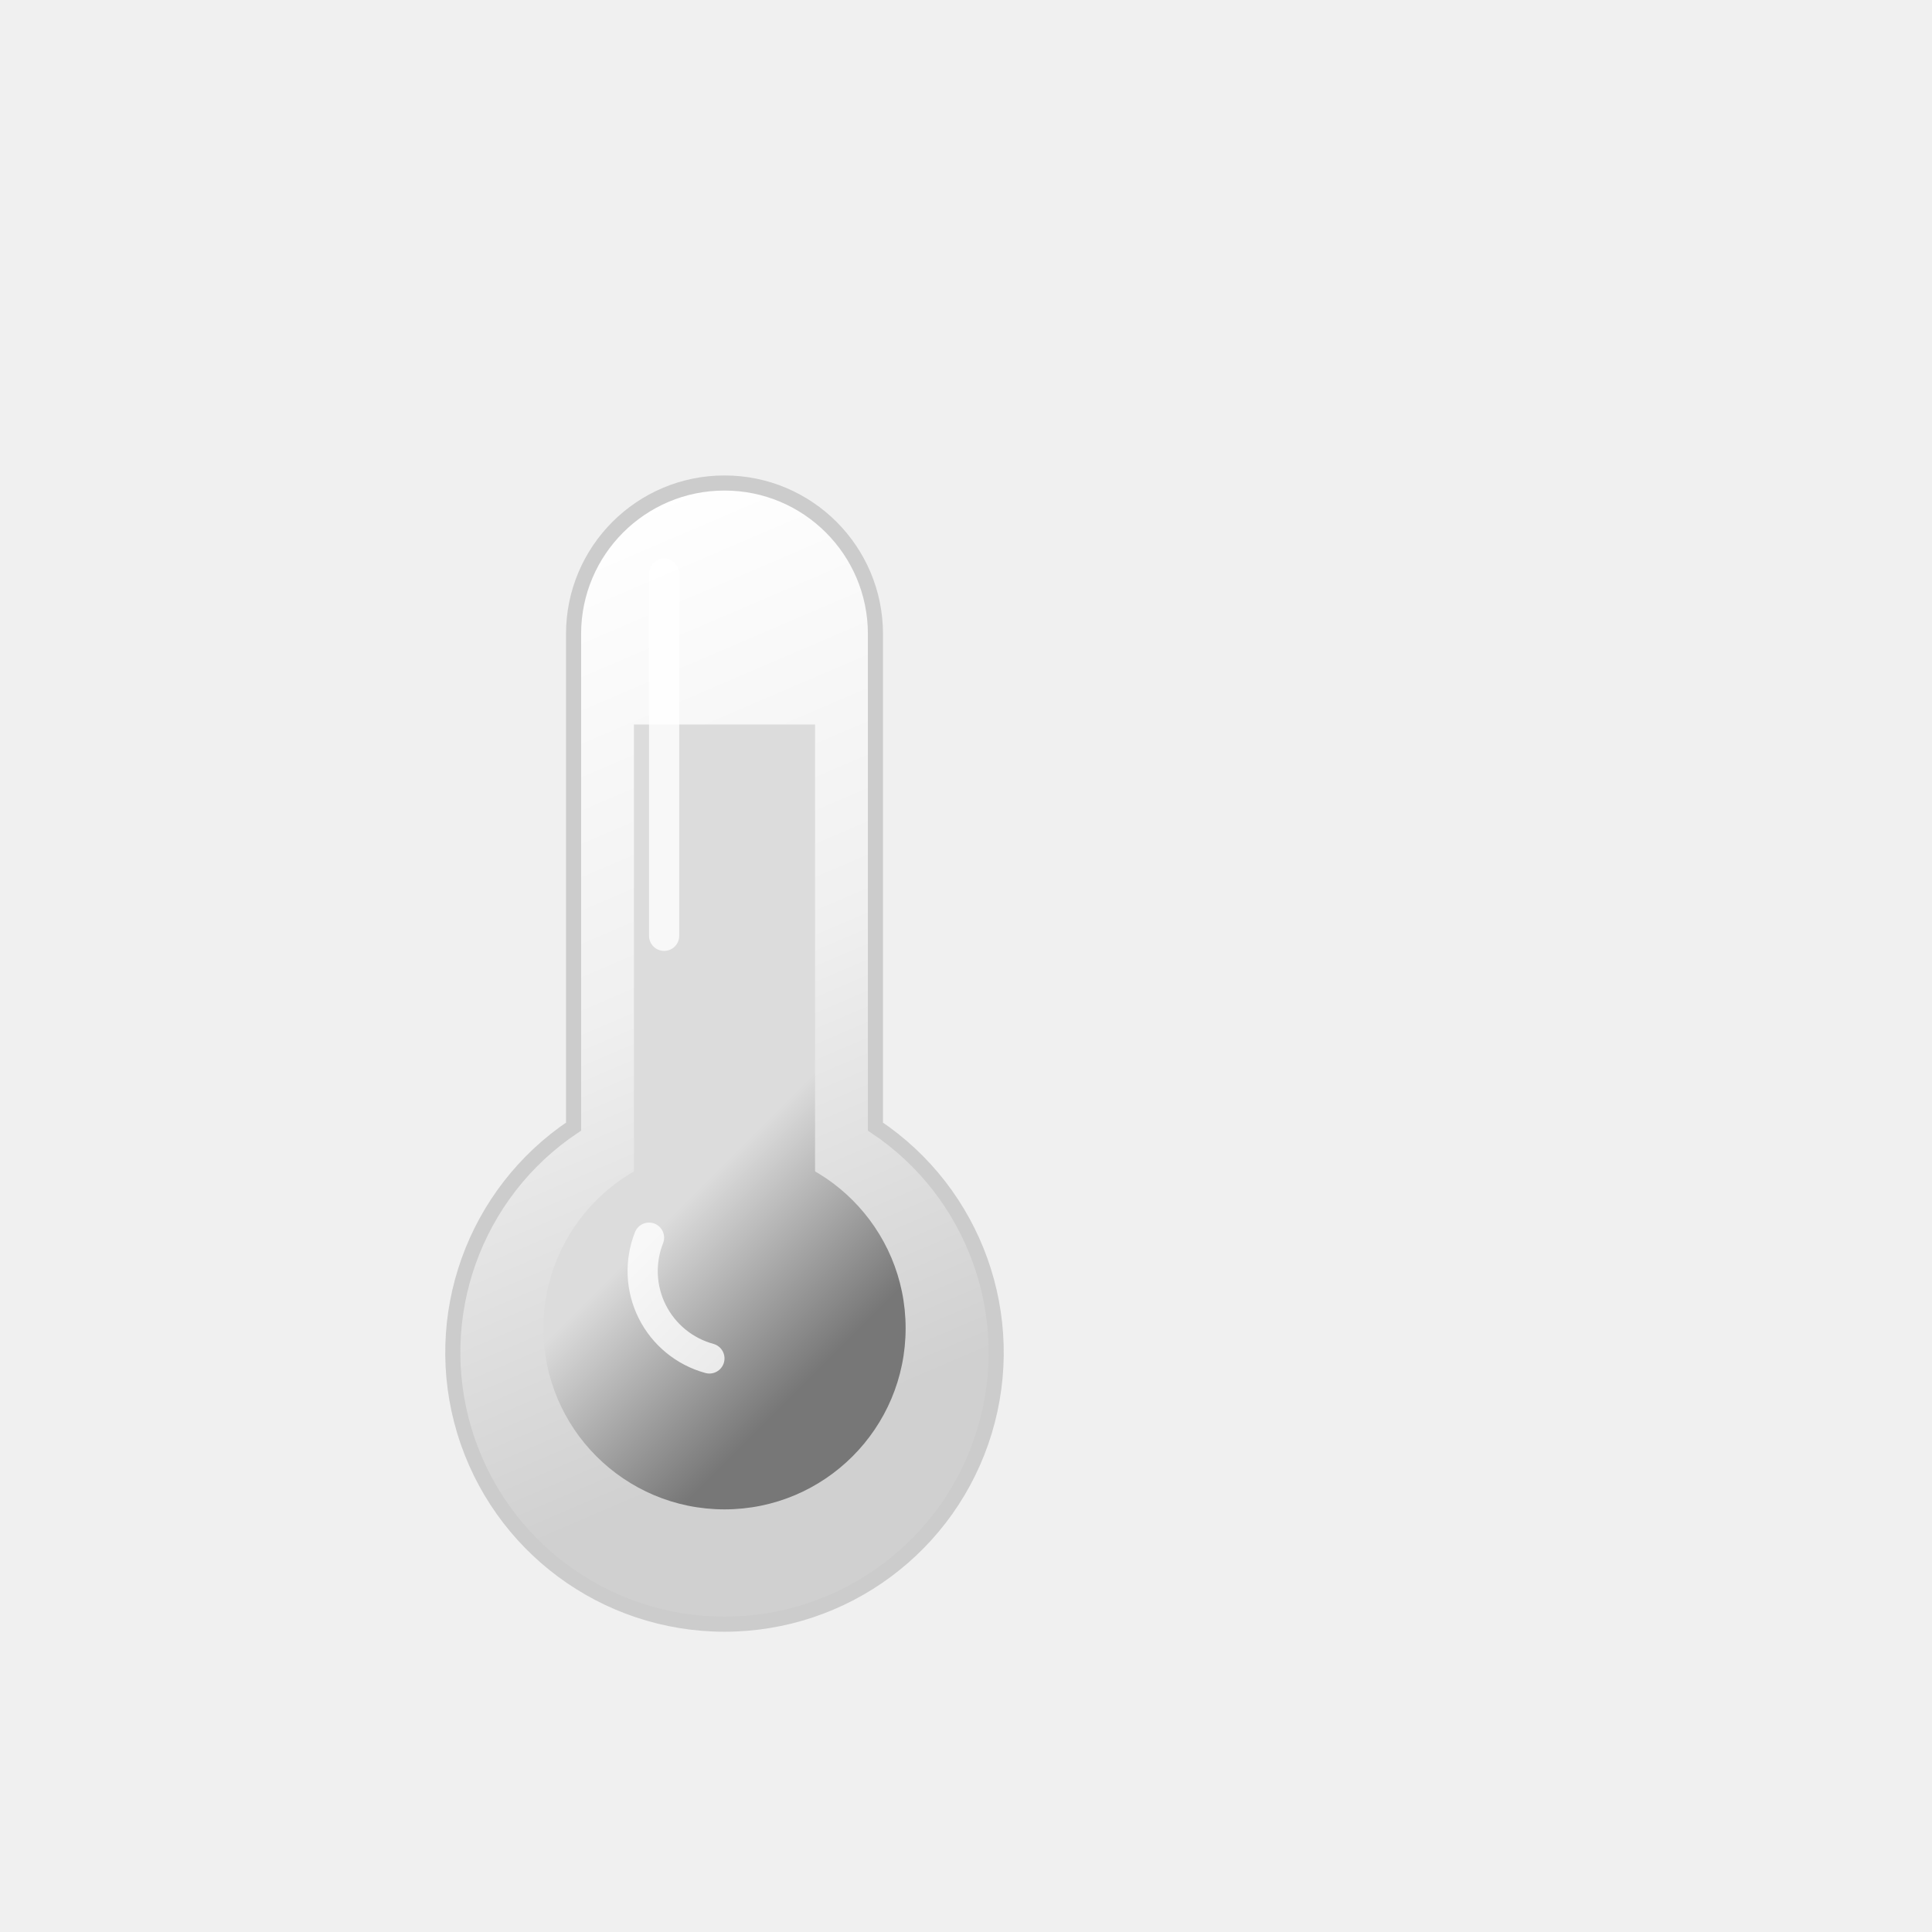
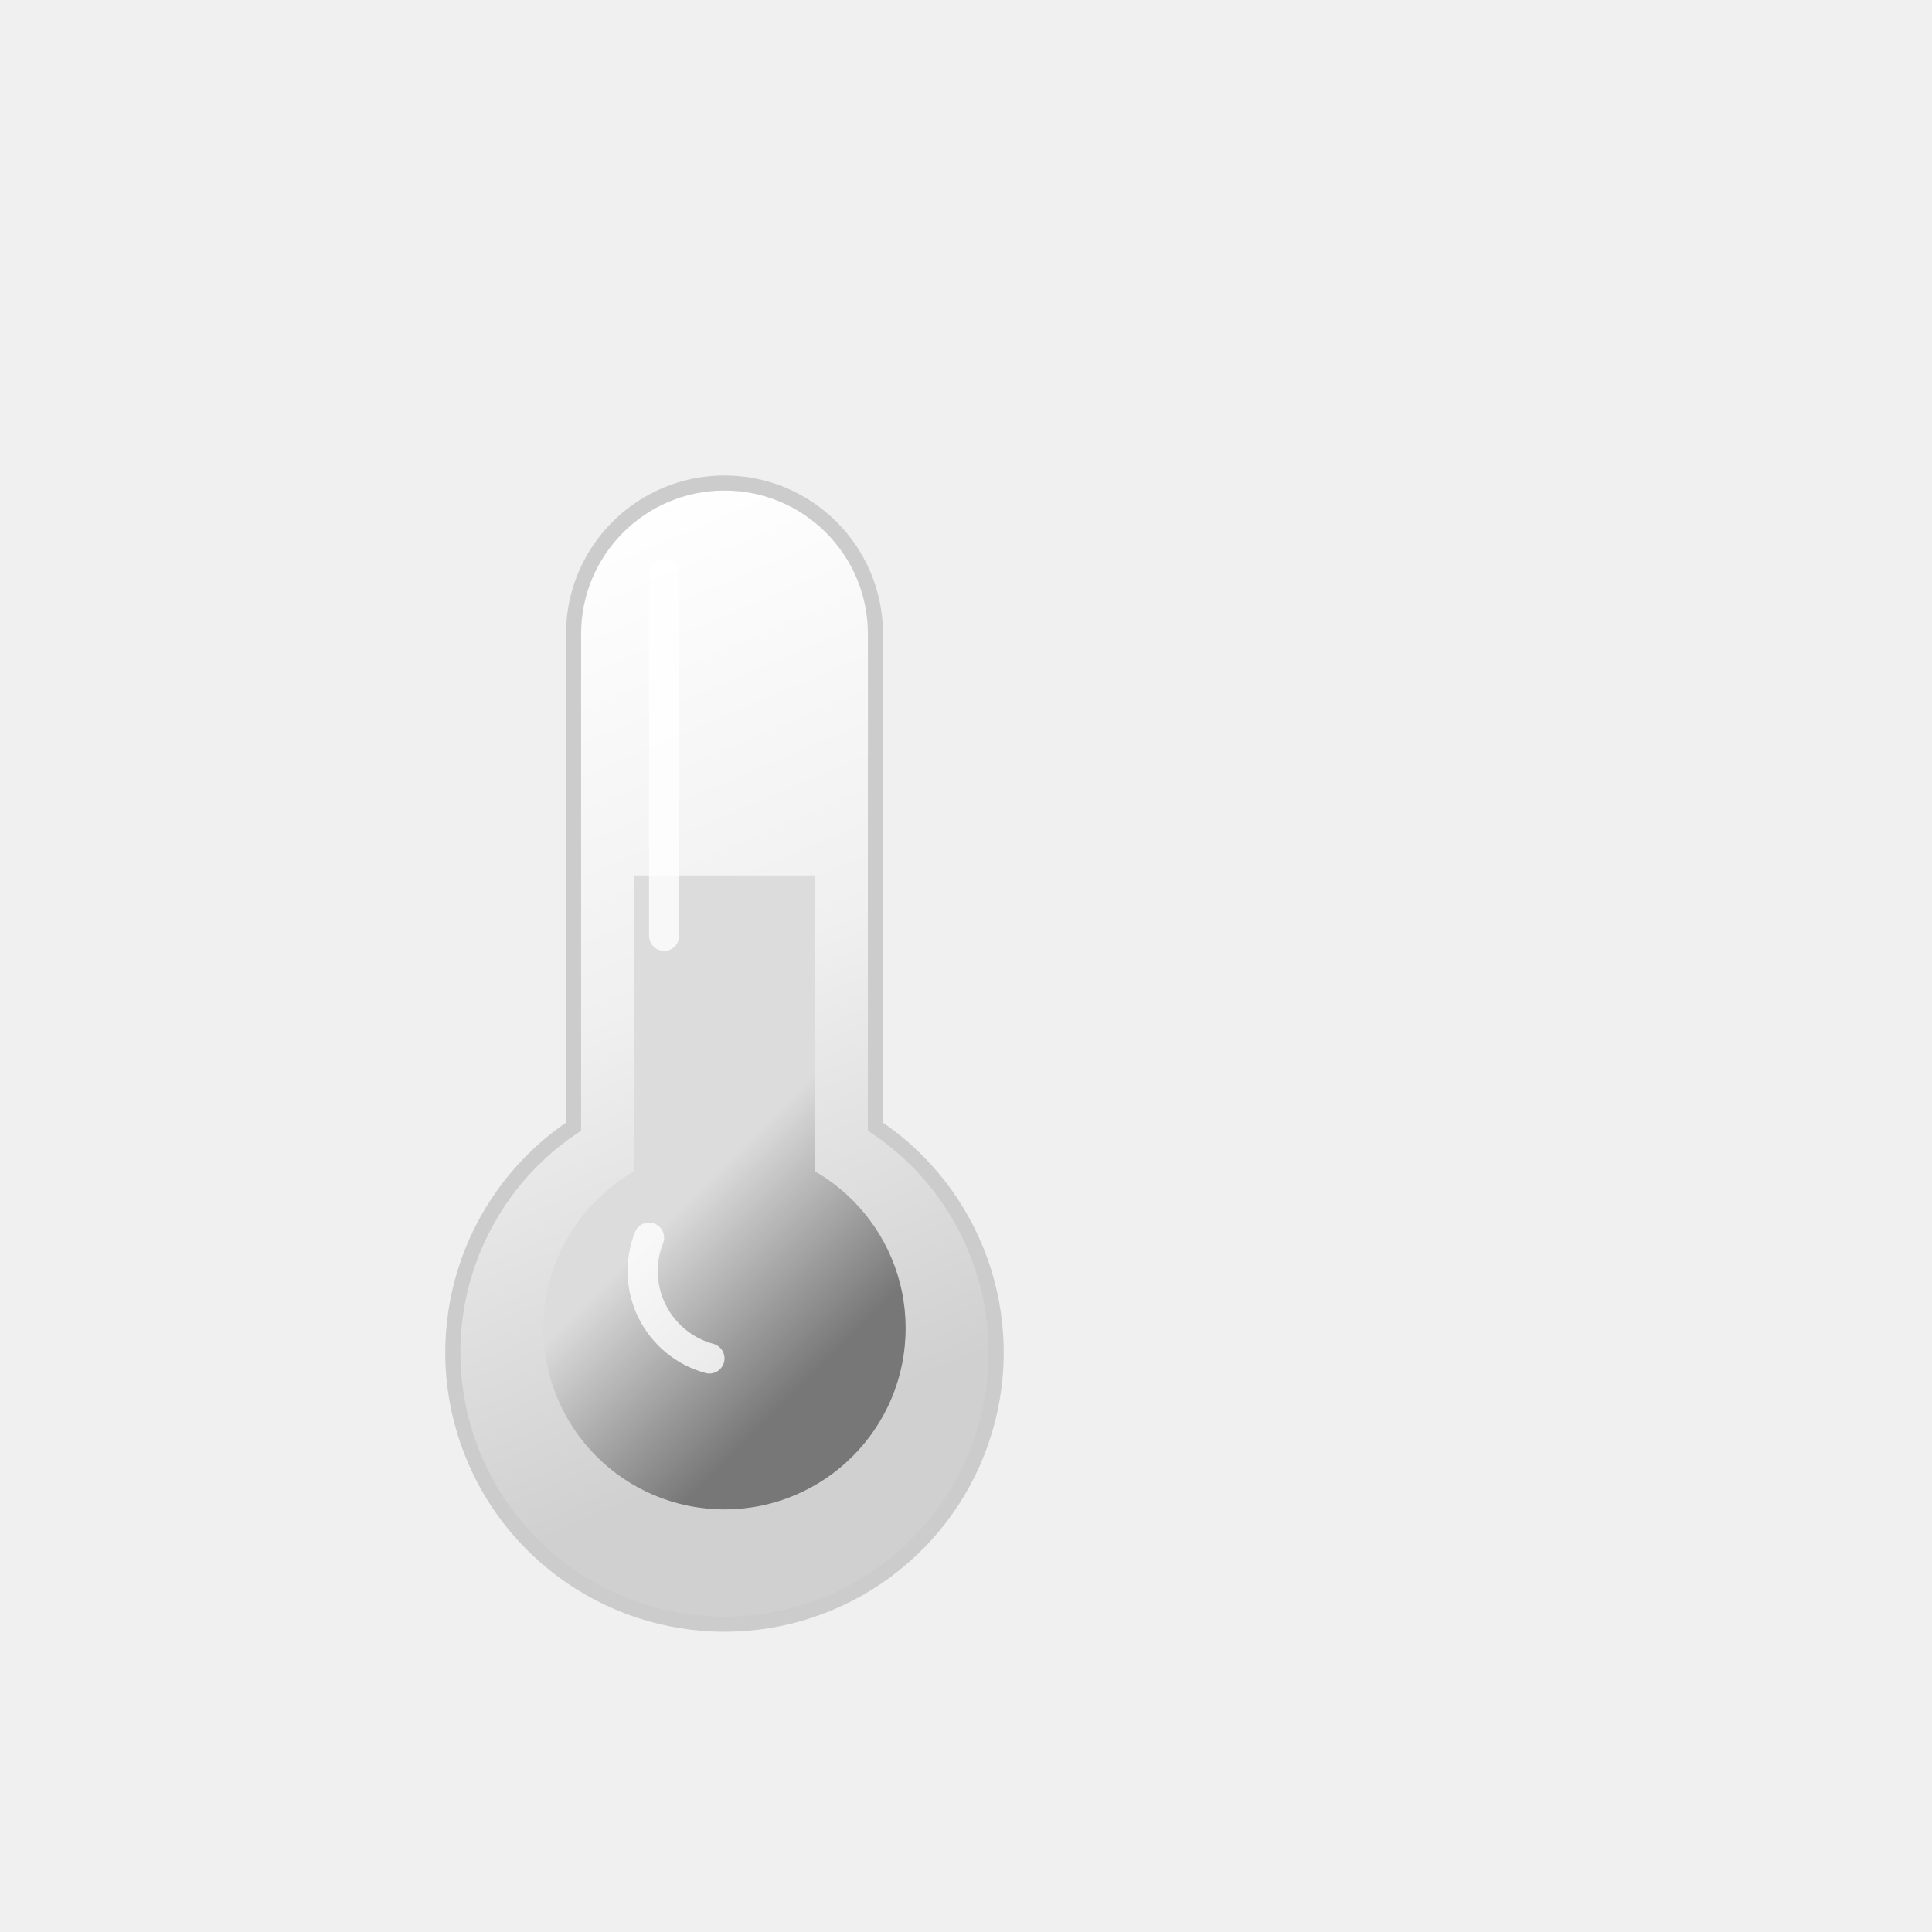
<svg xmlns="http://www.w3.org/2000/svg" viewBox="0 0 64 64">
  <defs>
    <linearGradient id="glassGrad" x1="18" y1="18" x2="30" y2="46" gradientUnits="userSpaceOnUse">
      <stop offset="0" stop-color="#ffffff" />
      <stop offset="0.5" stop-color="#f0f0f0" />
      <stop offset="1" stop-color="#d0d0d0" />
    </linearGradient>
    <linearGradient id="fluidGrad" x1="21.5" y1="41" x2="26.5" y2="46" gradientUnits="userSpaceOnUse">
      <stop offset="0" stop-color="#dcdcdc" />
      <stop offset="1" stop-color="#777777" />
    </linearGradient>
    <linearGradient id="waveGrad" x1="30" y1="45" x2="50" y2="45" gradientUnits="userSpaceOnUse">
      <stop offset="0" stop-color="#ffffff" stop-opacity="0.9" />
      <stop offset="1" stop-color="#ffffff" stop-opacity="0" />
    </linearGradient>
  </defs>
  <path fill="url(#glassGrad)" stroke="#cccccc" stroke-width="0.5" stroke-miterlimit="10" d="M24 16a5 5 0 00-5 5v16.32a9 9 0 1010 0V21a5 5 0 00-5-5z" />
  <circle cx="24" cy="44" r="6" fill="url(#fluidGrad)" />
-   <path fill="url(#fluidGrad)" d="M21 24h6v20h-6z" />
+   <path fill="url(#fluidGrad)" d="M21 29h6v15h-6z" />
  <path fill="none" stroke="white" stroke-linecap="round" stroke-width="1" opacity="0.8" d="M22 19v12 M21.5 41a3 3 0 002 4" />
  <path fill="none" stroke="url(#waveGrad)" stroke-width="2.5" stroke-linecap="round" d="M34 38 a 8 8 0 0 1 0 12" opacity="0">
    <animate attributeName="opacity" values="0;1;0" dur="2s" repeatCount="indefinite" begin="0s" />
    <animate attributeName="d" values="M34 38 a 8 8 0 0 1 0 12; M36 36 a 11 11 0 0 1 0 16" dur="2s" repeatCount="indefinite" begin="0s" />
  </path>
  <path fill="none" stroke="url(#waveGrad)" stroke-width="2.5" stroke-linecap="round" d="M34 38 a 8 8 0 0 1 0 12" opacity="0">
    <animate attributeName="opacity" values="0;1;0" dur="2s" repeatCount="indefinite" begin="0.8s" />
    <animate attributeName="d" values="M34 38 a 8 8 0 0 1 0 12; M36 36 a 11 11 0 0 1 0 16" dur="2s" repeatCount="indefinite" begin="0.8s" />
  </path>
</svg>
